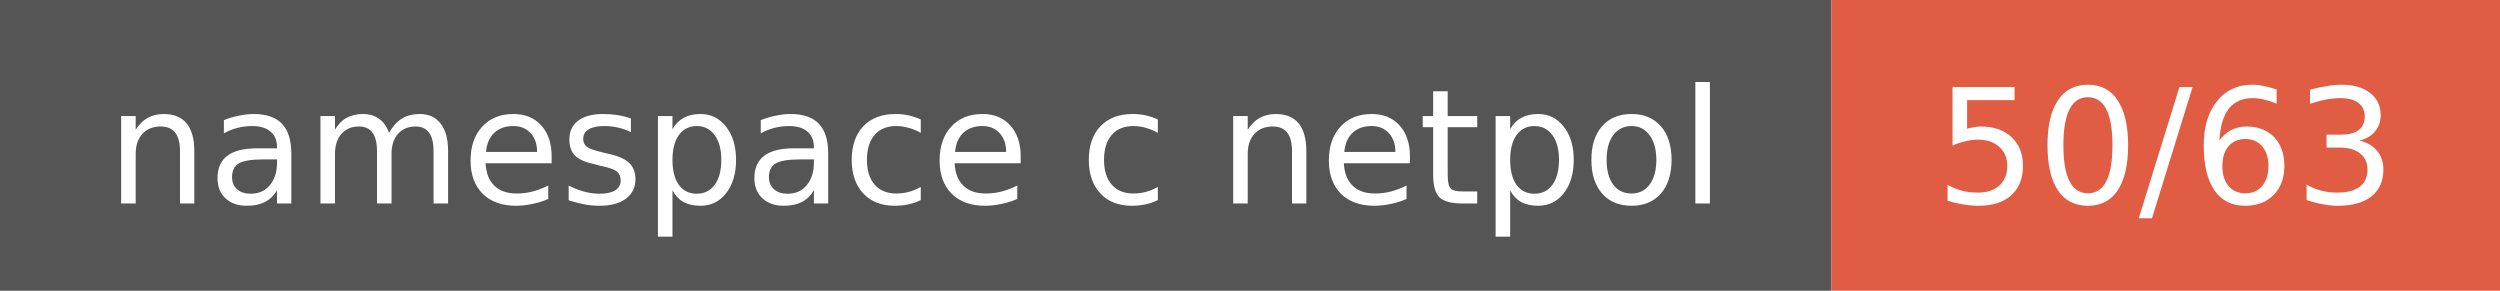
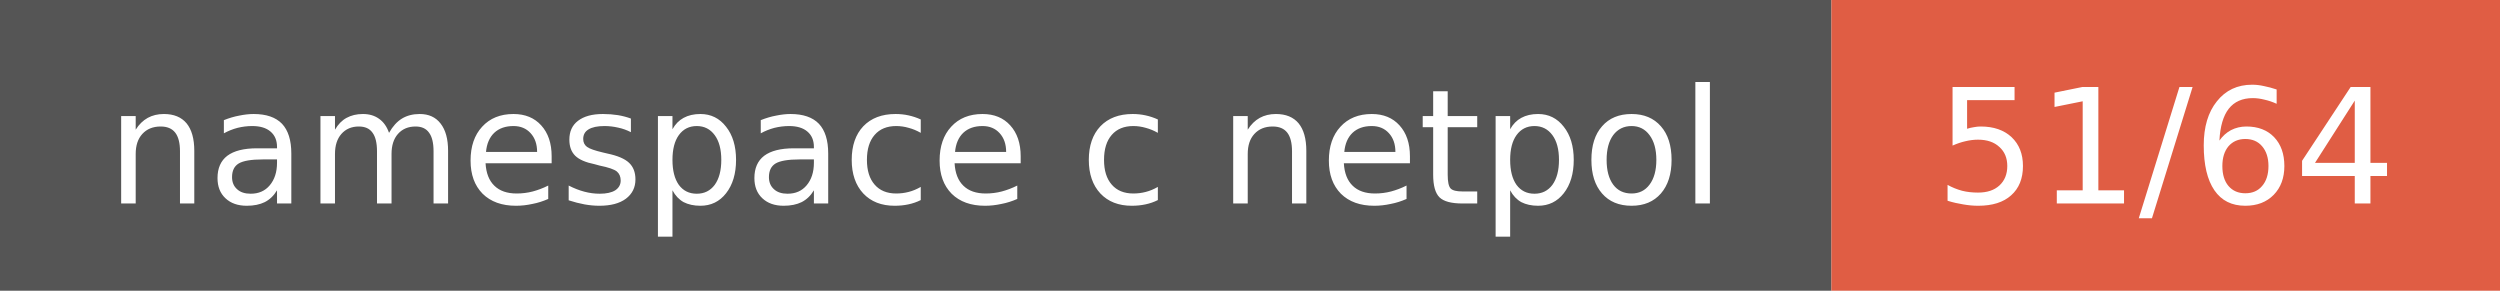
- <svg xmlns="http://www.w3.org/2000/svg" width="172" height="20" role="img" aria-label="namespace с netpol: 50/63">
+ <svg xmlns="http://www.w3.org/2000/svg" width="172" height="20" role="img" aria-label="namespace с netpol: 51/64">
  <style>rect.label-bg{fill:#555}@media (prefers-color-scheme:dark){rect.label-bg{fill:#3f3f3f}}text{font-family:Verdana,DejaVu Sans,Geneva,sans-serif;font-size:11px;fill:#fff}</style>
  <rect class="label-bg" width="126" height="20" />
  <rect x="126" width="46" height="20" fill="#e05d44" />
  <text x="63" y="14" text-anchor="middle">namespace с netpol</text>
-   <text x="149" y="14" text-anchor="middle">50/63</text>
+   <text x="149" y="14" text-anchor="middle">51/64</text>
</svg>
